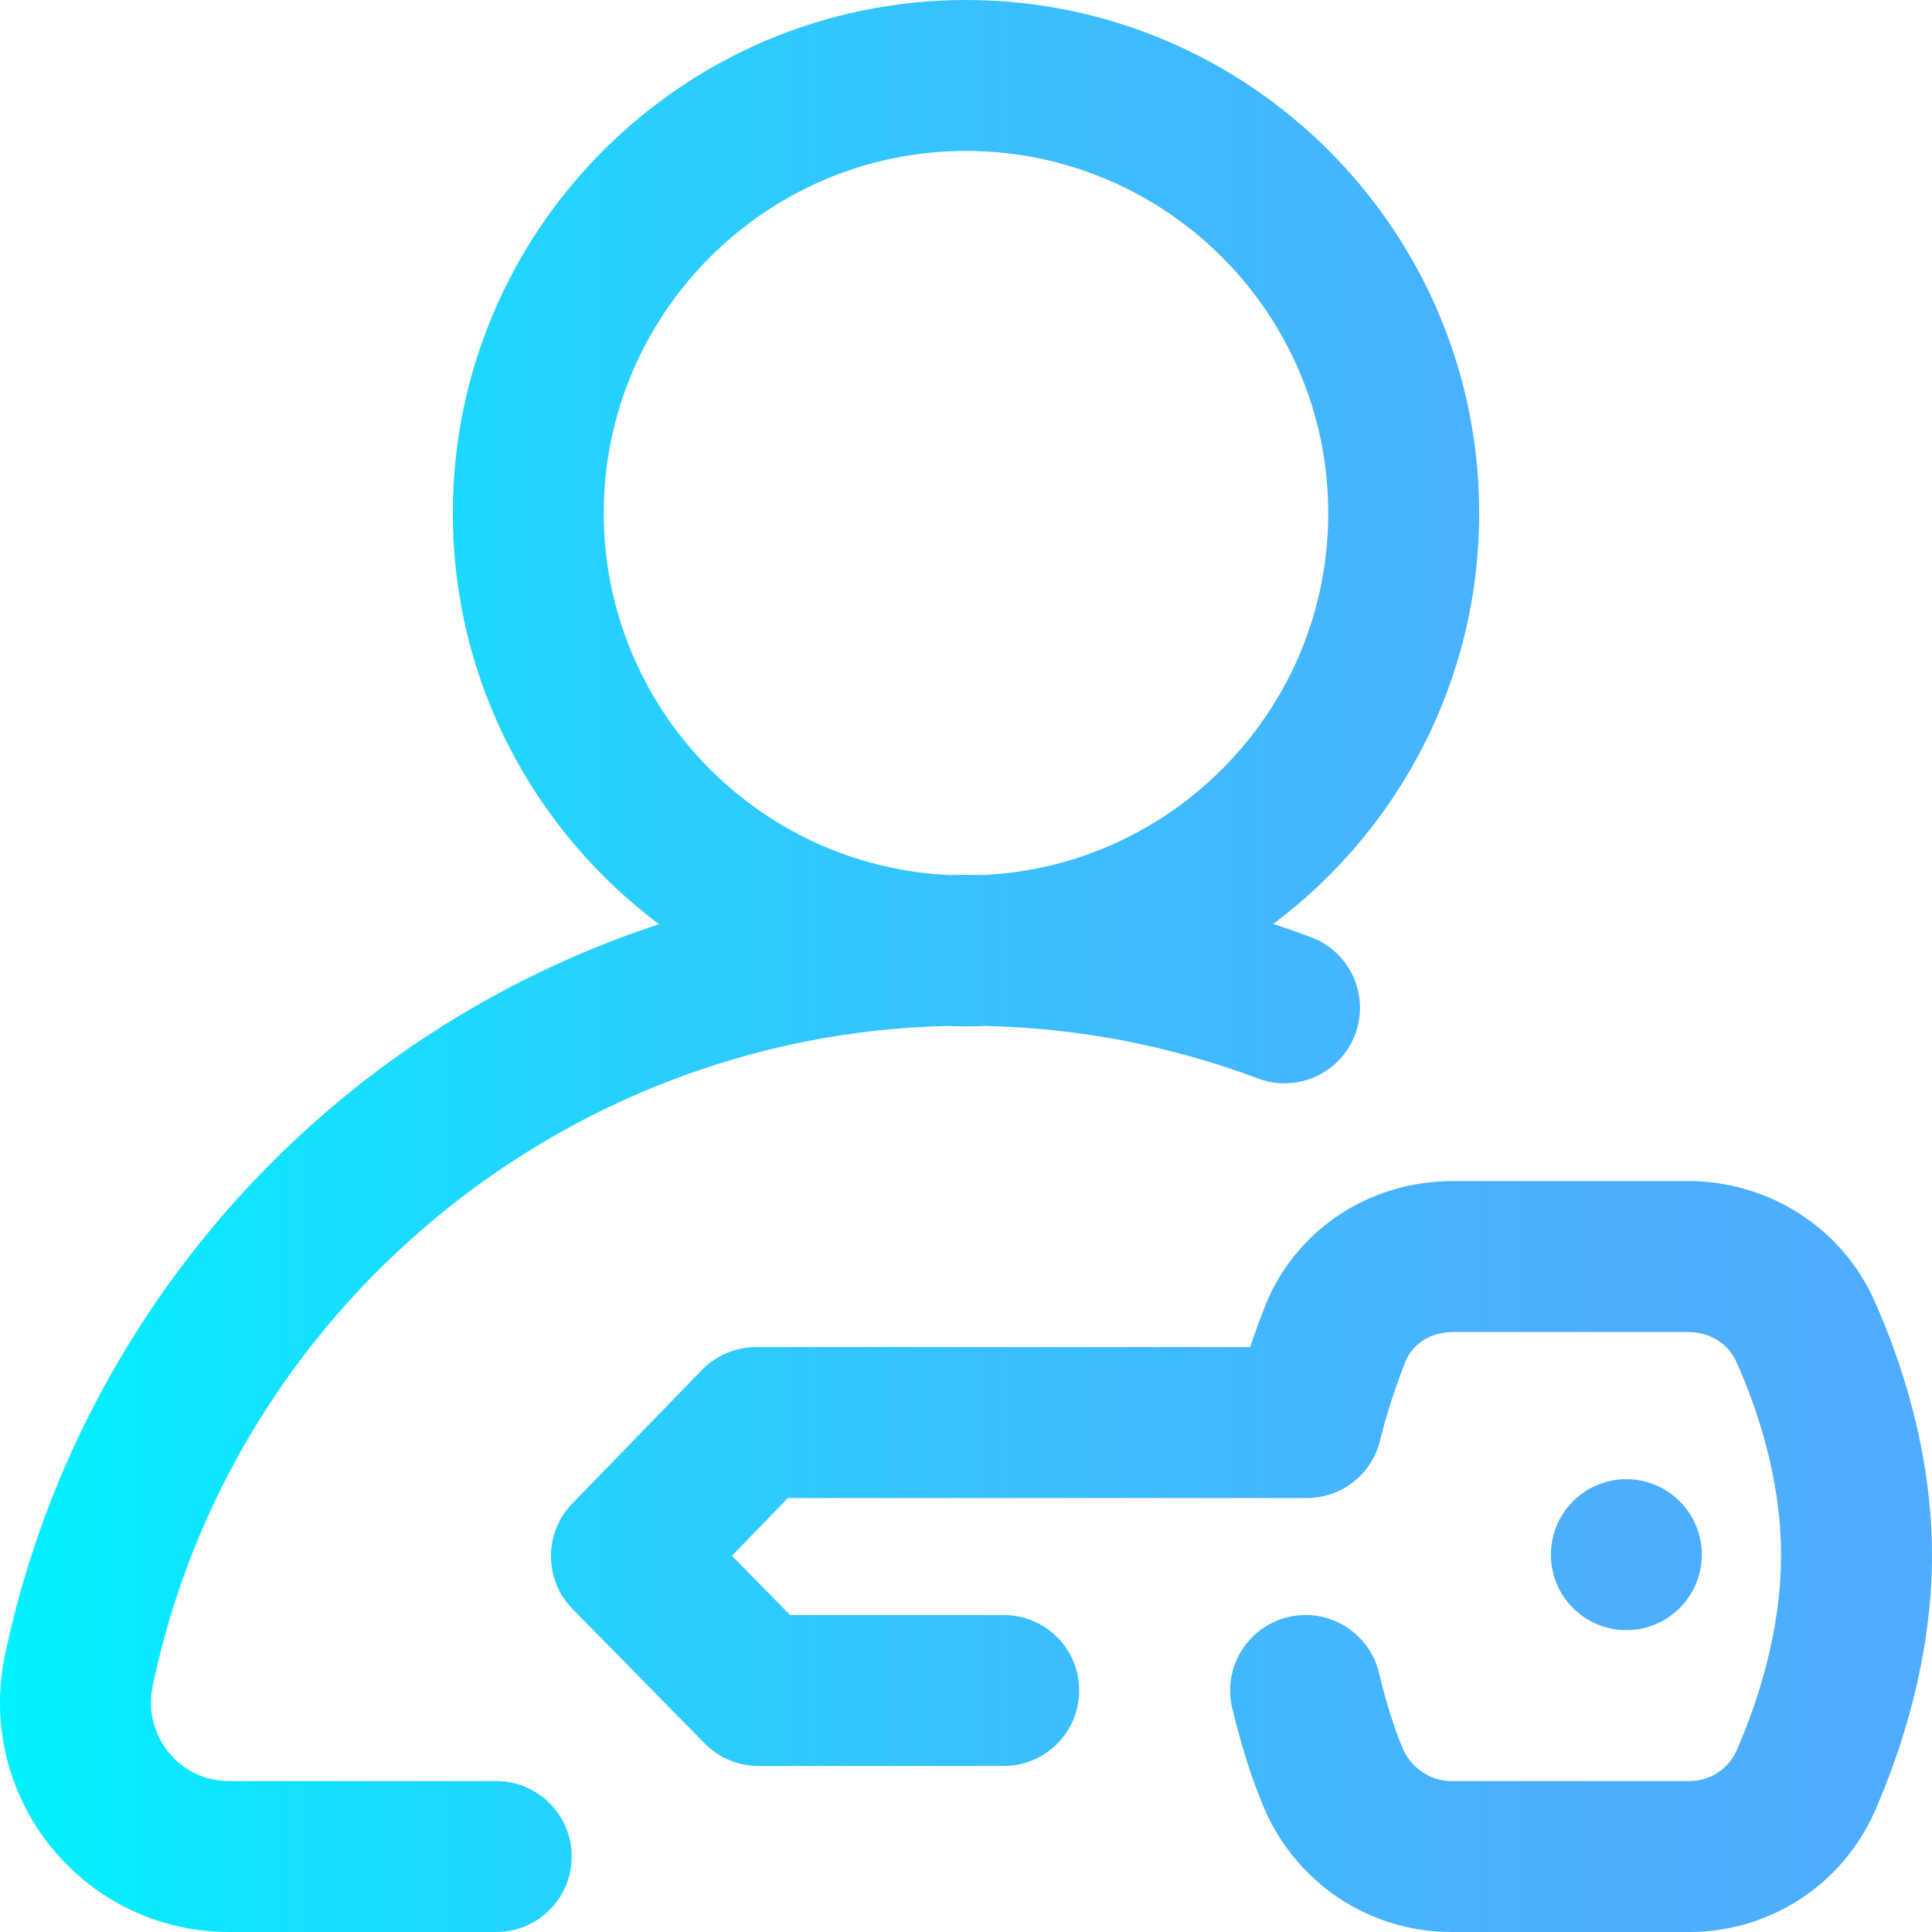
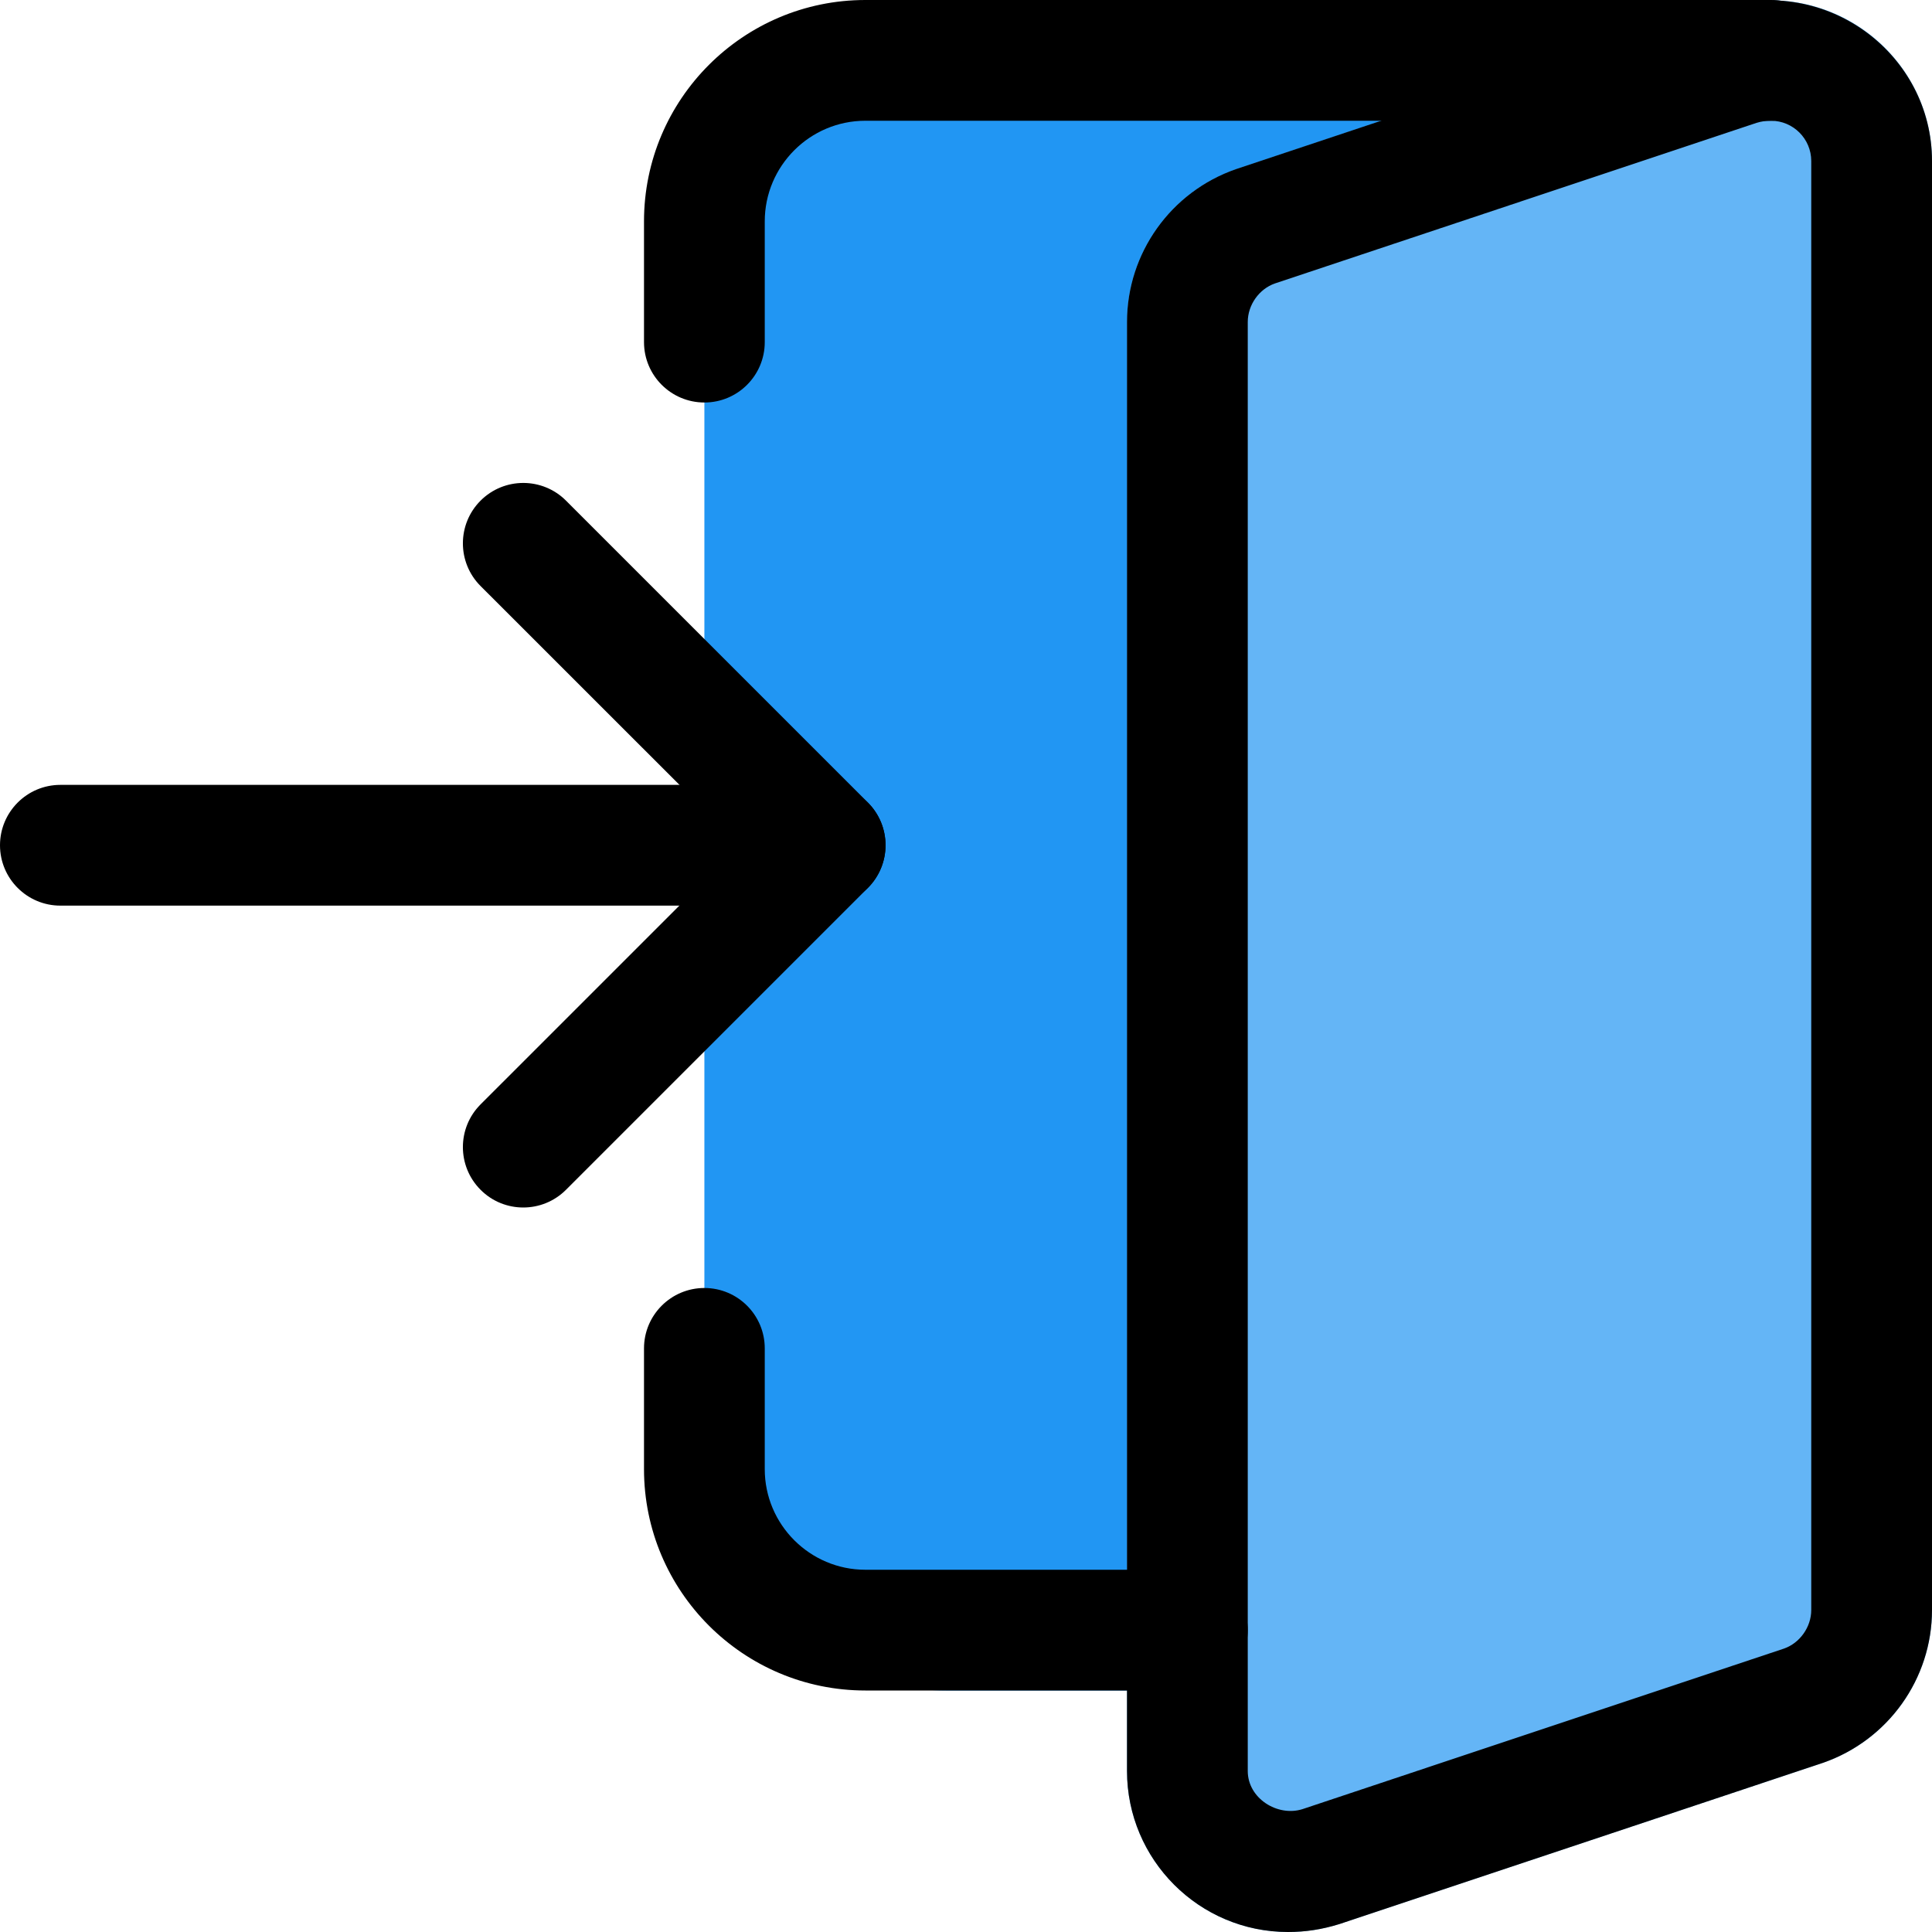
- <svg xmlns="http://www.w3.org/2000/svg" version="1.1" id="Capa_1" x="0px" y="0px" viewBox="0 0 512 512" style="enable-background:new 0 0 512 512;" xml:space="preserve">
-   <linearGradient id="SVGID_1_" gradientUnits="userSpaceOnUse" x1="4.428838e-004" y1="258" x2="512" y2="258" gradientTransform="matrix(1 0 0 -1 0 514)">
-     <stop offset="0" style="stop-color:#00F2FE" />
-     <stop offset="0.021" style="stop-color:#03EFFE" />
-     <stop offset="0.293" style="stop-color:#24D2FE" />
-     <stop offset="0.554" style="stop-color:#3CBDFE" />
-     <stop offset="0.796" style="stop-color:#4AB0FE" />
-     <stop offset="1" style="stop-color:#4FACFE" />
-   </linearGradient>
-   <path style="fill:url(#SVGID_1_);" d="M431,432c-11.046,0-20-8.954-20-20s8.954-20,20-20s20,8.954,20,20S442.046,432,431,432z   M496.689,344.607c-8.561-19.15-27.845-31.558-49.176-31.607h-62.372c-0.045,0-0.087,0-0.133,0c-22.5,0-42.13,13.26-50.029,33.807  c-1.051,2.734-2.336,6.178-3.677,10.193H200.356c-5.407,0-10.583,2.189-14.35,6.068l-34.356,35.388  c-7.567,7.794-7.529,20.203,0.085,27.95l35,35.612c3.76,3.826,8.9,5.981,14.264,5.981h65c11.046,0,20-8.954,20-20s-8.954-20-20-20  h-56.614l-15.428-15.698L208.814,397h137.491c9.214,0,17.235-6.295,19.426-15.244c1.618-6.607,3.648-12.959,6.584-20.596  c1.936-5.036,6.798-8.16,12.741-8.16c0.013,0,0.026,0,0.039,0h62.371c5.656,0.013,10.524,3.053,12.705,7.932  c5.369,12.012,11.78,30.608,11.828,50.986c0.048,20.529-6.356,39.551-11.739,51.894c-2.17,4.978-7.079,8.188-12.56,8.188  c-0.011,0-0.022,0-0.033,0h-63.125c-5.533-0.013-10.716-3.573-12.896-8.858c-2.339-5.671-4.366-12.146-6.197-19.797  c-2.571-10.742-13.367-17.366-24.105-14.796c-10.743,2.571-17.367,13.364-14.796,24.106c2.321,9.699,4.978,18.118,8.121,25.738  c8.399,20.364,27.939,33.555,49.827,33.606h63.125c0.043,0,0.083,0,0.126,0c21.351-0.001,40.647-12.63,49.18-32.201  c6.912-15.851,15.137-40.511,15.072-67.975C511.935,384.434,503.638,360.153,496.689,344.607z M151.5,492c0,11.046-8.954,20-20,20  H60.693c-18.329,0-35.472-8.153-47.032-22.369C2.042,475.345-2.464,456.789,1.298,438.723  c12.003-57.657,43.8-110.126,89.532-147.743c24.942-20.516,53.442-36.064,83.813-46.062C141.492,220.092,120,180.509,120,136  C120,61.01,181.009,0,256,0s136,61.01,136,136c0,44.469-21.455,84.021-54.556,108.851c3.35,1.104,6.684,2.268,9.995,3.512  c10.341,3.883,15.576,15.414,11.693,25.754c-3.883,10.341-15.414,15.578-25.754,11.693c-23.107-8.677-47.383-13.35-72.236-13.917  c-1.708,0.064-3.42,0.107-5.142,0.107c-1.707,0-3.404-0.042-5.097-0.105c-101.636,2.364-189.676,75.219-210.445,174.98  c-1.297,6.229,0.248,12.613,4.236,17.519c2.31,2.841,7.461,7.606,15.999,7.606H131.5C142.546,472,151.5,480.954,151.5,492z   M251.311,231.884c1.562-0.028,3.125-0.051,4.689-0.051c1.56,0,3.117,0.024,4.674,0.052C311.446,229.438,352,187.367,352,136  c0-52.935-43.065-96-96-96s-96,43.065-96,96C160,187.362,200.546,229.43,251.311,231.884z" />
-   <g>
- </g>
-   <g>
- </g>
-   <g>
- </g>
-   <g>
- </g>
-   <g>
- </g>
-   <g>
- </g>
-   <g>
- </g>
-   <g>
- </g>
-   <g>
- </g>
-   <g>
- </g>
-   <g>
- </g>
-   <g>
- </g>
-   <g>
- </g>
-   <g>
- </g>
-   <g>
- </g>
+ <svg xmlns="http://www.w3.org/2000/svg" height="512pt" viewBox="0 0 512 512" width="512pt">
+   <path d="m186.668 64c0-35.285 28.715-64 64-64h213.332c7.02 0 13.59 3.457 17.578 9.238s4.863 13.16 2.348 19.711l-154.668 405.332c-3.137 8.258-11.07 13.719-19.926 13.719h-58.664c-35.285 0-64-28.715-64-64zm0 0" fill="#2196f3" />
+   <path d="m314.668 85.332v384c0 14.723 11.945 26.668 26.664 26.668 2.988 0 5.762-.426 8.535-1.281l128-42.664c10.453-3.629 18.133-13.656 18.133-25.387v-384c0-14.723-11.945-26.668-26.668-26.668-2.984 0-5.758.426-8.531 1.281l-128 42.664c-10.453 3.629-18.133 13.656-18.133 25.387zm0 0" fill="#64b5f6" />
+   <path d="m298.668 85.332c0-18.238 11.605-34.516 28.883-40.488l128.172-42.73c28.949-8.898 56.277 12.457 56.277 40.555v384c0 18.238-11.605 34.516-28.887 40.488l-128.168 42.73c-4.715 1.453-9.047 2.113-13.613 2.113-23.531 0-42.664-19.137-42.664-42.668m170.664-437.332c-1.344 0-2.539.172-3.816.574l-127.637 42.562c-4.184 1.43-7.211 5.652-7.211 10.195v384c0 7.234 7.57 12.203 14.484 10.094l127.637-42.562c4.18-1.43 7.211-5.652 7.211-10.195v-384c0-5.891-4.777-10.668-10.668-10.668zm0 0" fill="#64b5f6" />
+   <path d="m218.668 240h-202.668c-8.832 0-16-7.168-16-16s7.168-16 16-16h202.668c8.832 0 16 7.168 16 16s-7.168 16-16 16zm0 0" />
+   <path d="m138.668 320c-4.098 0-8.191-1.559-11.309-4.691-6.25-6.254-6.25-16.387 0-22.637l68.695-68.691-68.695-68.672c-6.25-6.254-6.25-16.387 0-22.637s16.383-6.25 22.637 0l80 80c6.25 6.25 6.25 16.383 0 22.637l-80 80c-3.137 3.133-7.234 4.691-11.328 4.691zm0 0" />
+   <path d="m341.332 512c-23.531 0-42.664-19.137-42.664-42.668v-384c0-18.238 11.605-34.516 28.883-40.512l128.172-42.73c28.672-8.789 56.277 12.48 56.277 40.578v384c0 18.219-11.605 34.473-28.863 40.488l-128.215 42.754c-4.672 1.449-9 2.09-13.59 2.09zm128-480c-1.387 0-2.559.172-3.816.555l-127.637 42.559c-4.184 1.453-7.211 5.676-7.211 10.219v384c0 7.277 7.891 12.184 14.484 10.113l127.637-42.559c4.16-1.453 7.211-5.676 7.211-10.219v-384c0-5.867-4.777-10.668-10.668-10.668zm0 0" />
+   <path d="m186.668 106.668c-8.832 0-16-7.168-16-16v-32c0-32.363 26.301-58.668 58.664-58.668h240c8.832 0 16 7.168 16 16s-7.168 16-16 16h-240c-14.699 0-26.664 11.969-26.664 26.668v32c0 8.832-7.168 16-16 16zm0 0" />
+   <path d="m314.668 448h-85.336c-32.363 0-58.664-26.305-58.664-58.668v-32c0-8.832 7.168-16 16-16s16 7.168 16 16v32c0 14.699 11.965 26.668 26.664 26.668h85.336c8.832 0 16 7.168 16 16s-7.168 16-16 16zm0 0" />
</svg>
